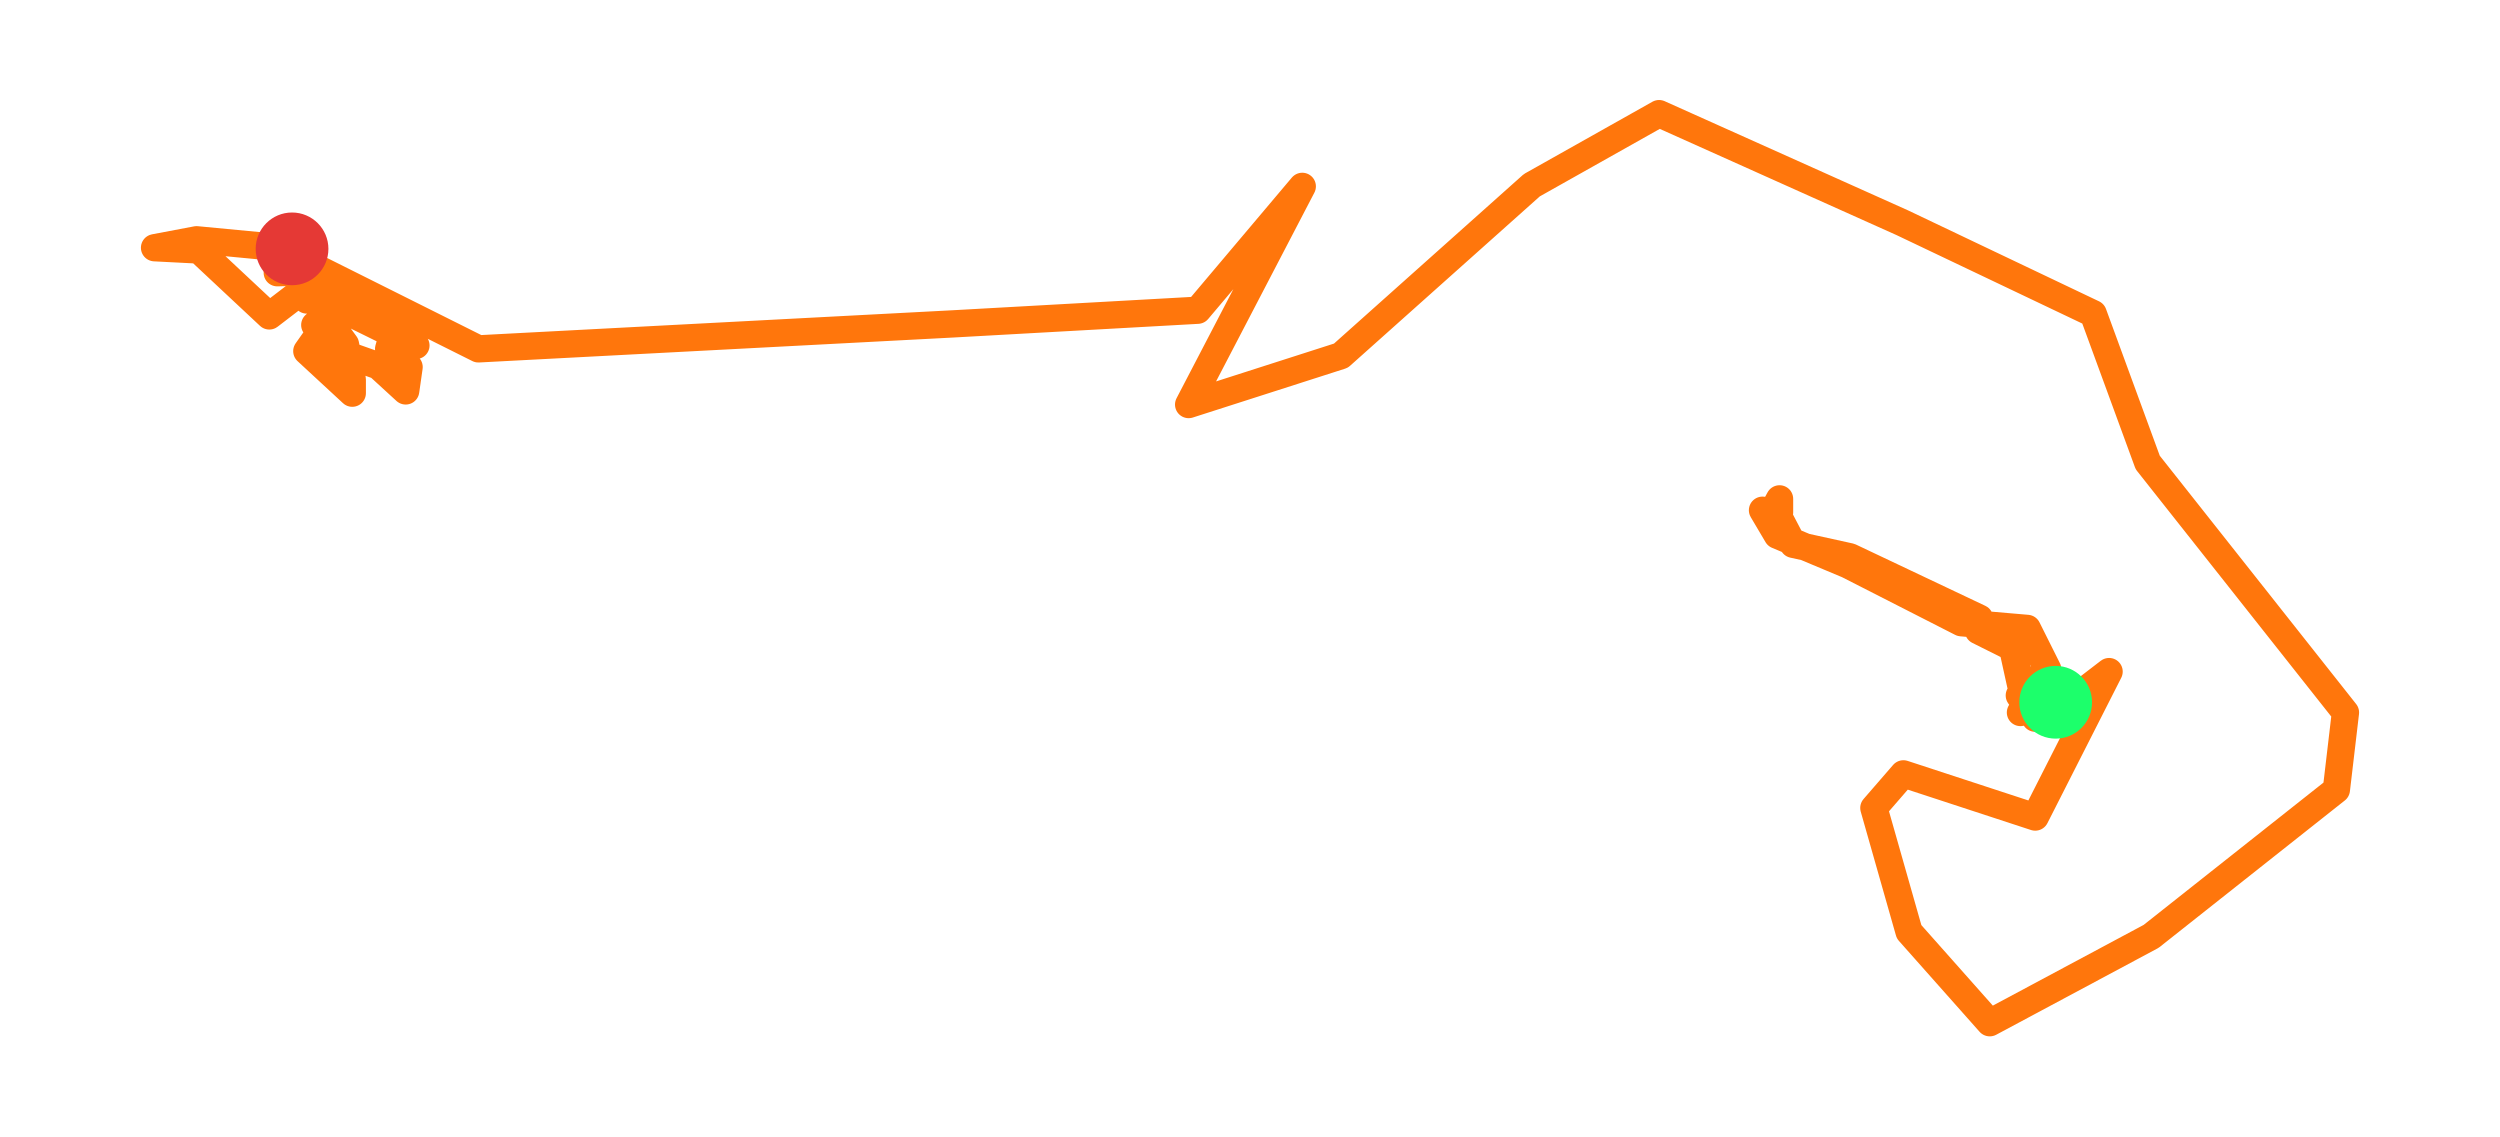
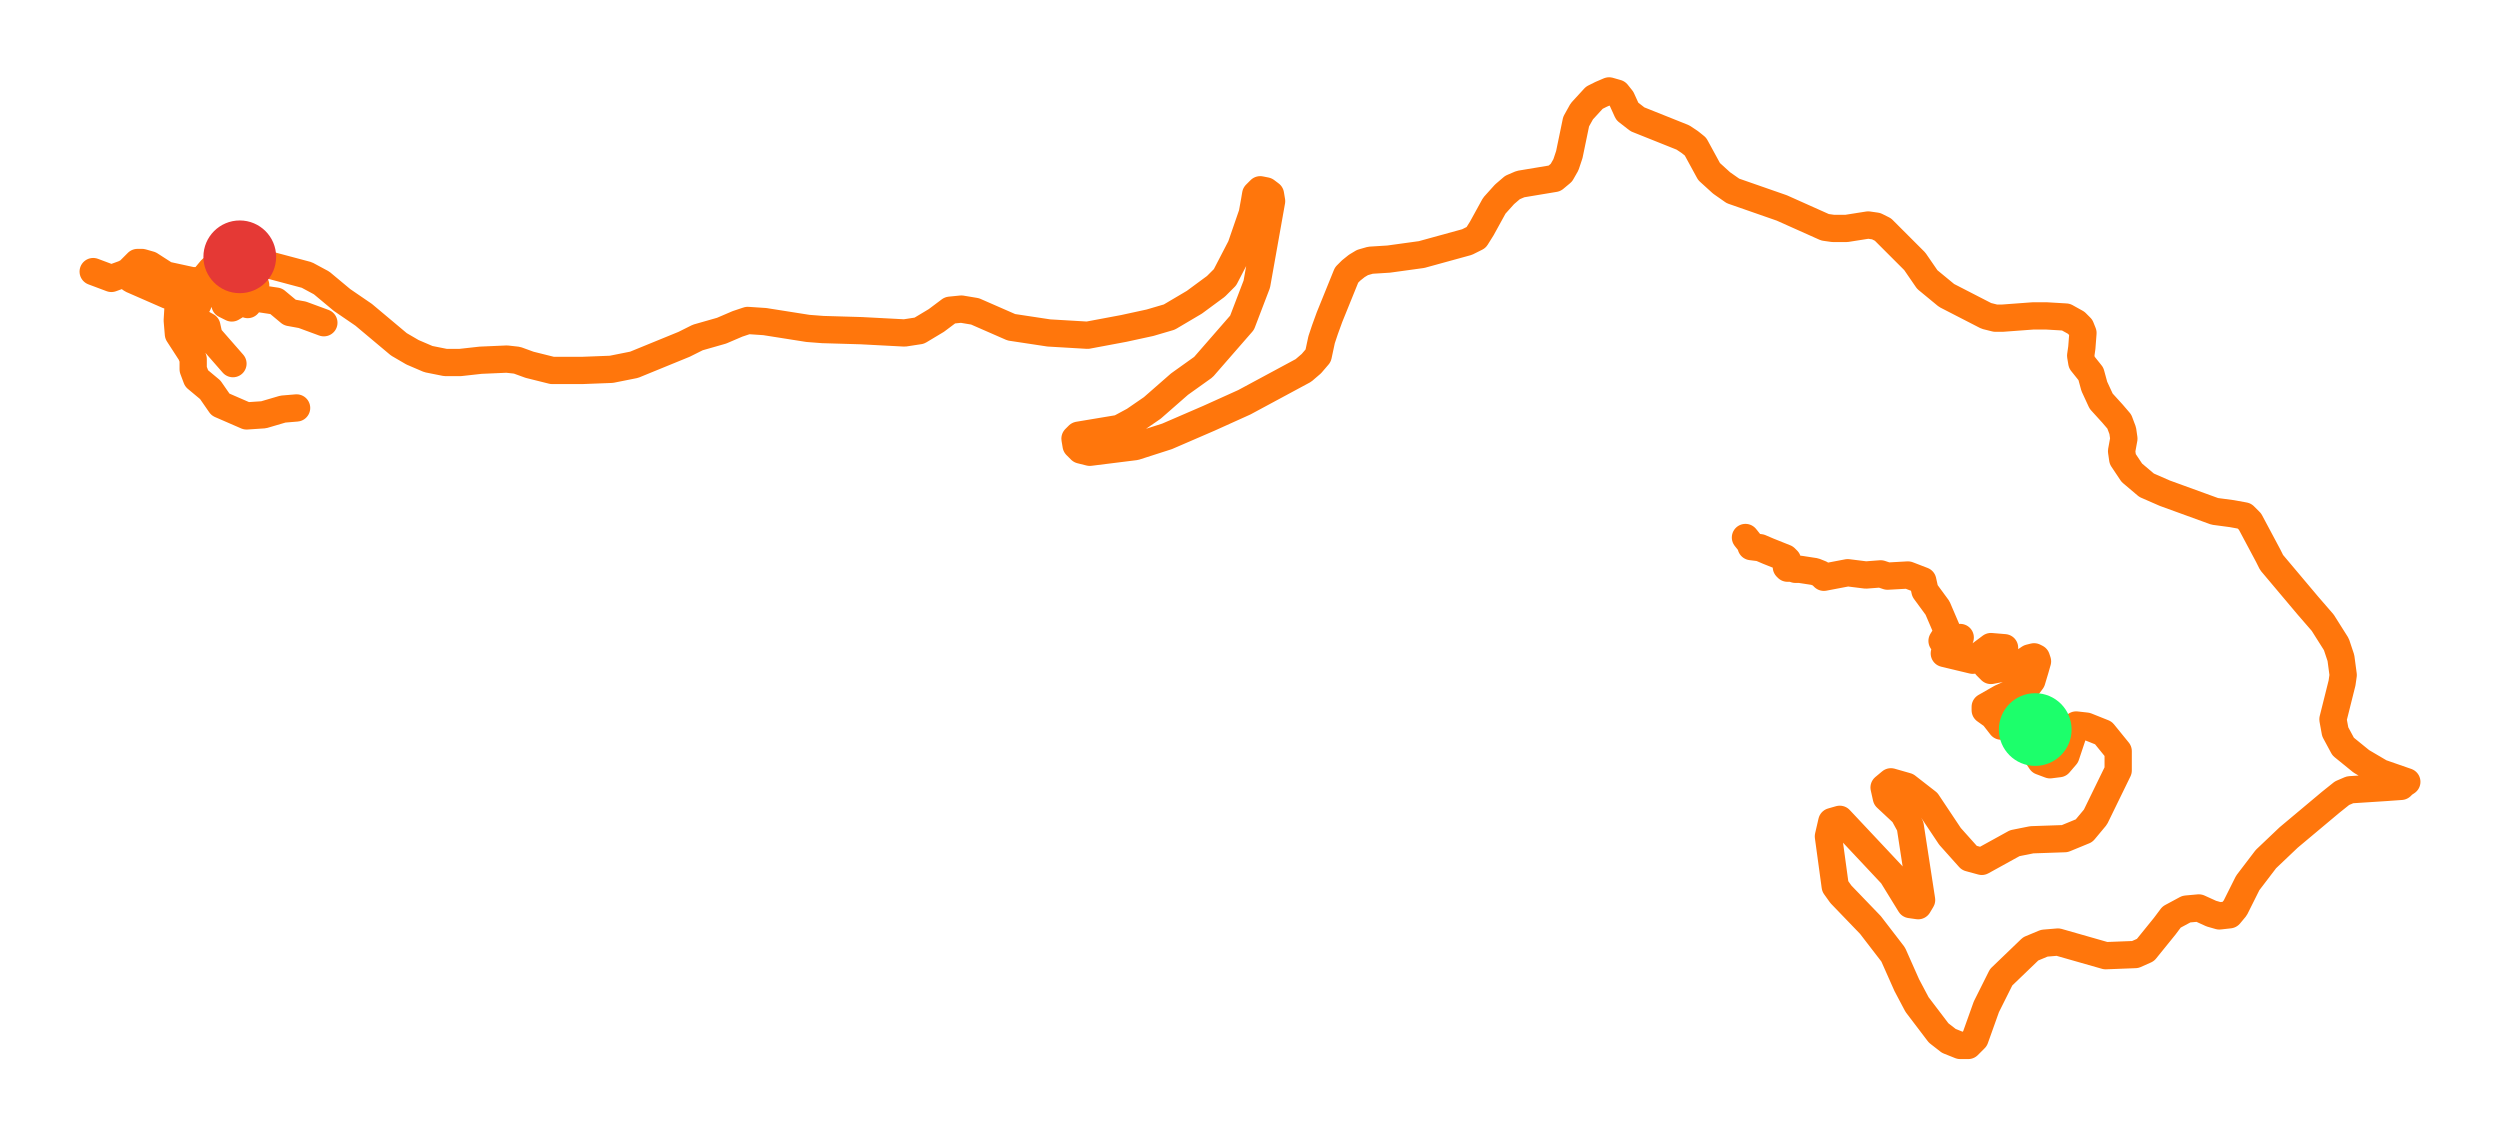
<svg xmlns="http://www.w3.org/2000/svg" width="220" height="100" viewBox="0 0 220 100">
-   <path d="M 180.9 61.8 L 179.1 63.2 L 177.7 61.2 L 180.2 58.9 L 178.4 55.3 L 172.6 54.8 L 162.6 49.7 L 156.4 47.1 L 155.1 44.9 L 156.6 45.1 L 156.6 43.9 L 156.0 45.0 L 156.7 45.8 L 157.8 47.9 L 162.8 49.0 L 174.2 54.4 L 174.1 55.5 L 177.1 57.0 L 178.2 62.0 L 177.8 62.7 L 178.9 62.2 L 180.0 63.4 L 185.6 59.1 L 179.1 71.9 L 167.5 68.1 L 164.9 71.1 L 168.0 82.0 L 175.1 90.0 L 189.3 82.4 L 205.6 69.5 L 206.4 62.7 L 189.0 40.7 L 184.2 27.6 L 167.4 19.6 L 146.0 10.0 L 134.8 16.3 L 118.0 31.3 L 104.6 35.6 L 114.6 16.4 L 105.4 27.3 L 83.9 28.5 L 42.1 30.7 L 24.7 22.0 L 24.4 24.0 L 28.0 23.9 L 27.0 26.4 L 27.5 26.2 L 29.3 28.8 L 30.4 30.3 L 31.0 33.4 L 31.0 34.6 L 27.0 30.9 L 30.1 26.5 L 27.7 28.6 L 29.2 30.3 L 29.8 28.1 L 28.5 30.5 L 33.3 32.2 L 35.7 34.4 L 36.0 32.3 L 34.2 30.7 L 35.0 27.9 L 36.6 30.4 L 29.7 27.0 L 28.1 26.2 L 26.7 25.5 L 23.7 27.8 L 17.5 22.0 L 13.6 21.8 L 17.3 21.1 L 25.7 21.9" fill="none" stroke="#ff6f00" stroke-width="2.4" stroke-linecap="round" stroke-linejoin="round" opacity="0.95" />
-   <circle cx="180.9" cy="61.8" r="3.2" fill="#1cff6b" />
-   <circle cx="25.7" cy="21.9" r="3.2" fill="#e53935" />
+   <path d="M 179.1 64.2 L 177.5 64.1 L 176.5 62.4 L 176.4 62.3 L 176.3 62.3 L 176.1 62.3 L 176.1 62.5 L 176.1 62.6 L 176.1 62.9 L 176.4 63.5 L 176.5 63.9 L 176.4 63.9 L 176.1 63.9 L 175.4 63.0 L 174.7 62.5 L 174.7 62.4 L 174.7 62.2 L 176.1 61.4 L 177.0 61.0 L 177.9 60.7 L 178.5 60.3 L 178.8 59.9 L 179.1 58.9 L 179.3 58.2 L 179.2 57.9 L 179.0 57.8 L 178.6 57.9 L 178.0 58.3 L 177.3 58.6 L 175.2 59.0 L 174.8 58.6 L 175.4 58.0 L 176.4 57.4 L 176.4 57.0 L 175.2 56.9 L 173.6 58.1 L 171.1 57.5 L 171.2 57.0 L 172.3 56.6 L 172.5 56.1 L 170.9 56.4 L 171.4 55.6 L 170.5 53.5 L 169.4 52.0 L 169.2 51.1 L 167.9 50.6 L 166.1 50.7 L 165.5 50.5 L 164.2 50.6 L 162.6 50.4 L 160.5 50.8 L 160.2 50.5 L 159.7 50.3 L 158.4 50.1 L 158.0 50.1 L 157.7 50.0 L 157.5 50.0 L 157.3 50.0 L 157.2 49.9 L 157.4 49.8 L 157.4 49.6 L 157.3 49.3 L 157.1 49.1 L 155.6 48.5 L 154.9 48.2 L 154.1 48.1 L 154.1 48.0 L 154.0 47.8 L 153.6 47.3 L 154.0 47.8 L 154.1 48.0 L 154.1 48.1 L 154.9 48.2 L 155.6 48.5 L 157.1 49.1 L 157.3 49.3 L 157.4 49.6 L 157.4 49.8 L 157.2 49.9 L 157.3 50.0 L 157.5 50.0 L 157.7 50.0 L 158.0 50.1 L 158.4 50.1 L 159.7 50.3 L 160.2 50.5 L 160.5 50.8 L 162.6 50.4 L 164.2 50.6 L 165.5 50.5 L 166.1 50.7 L 167.9 50.6 L 169.2 51.1 L 169.4 52.0 L 170.5 53.5 L 171.4 55.6 L 170.9 56.4 L 172.5 56.1 L 172.3 56.6 L 171.2 57.0 L 171.1 57.5 L 173.6 58.1 L 175.2 56.9 L 176.4 57.0 L 176.4 57.4 L 175.4 58.0 L 174.8 58.6 L 175.2 59.0 L 177.3 58.6 L 178.0 58.3 L 178.6 57.9 L 179.0 57.8 L 179.2 57.9 L 179.3 58.2 L 179.1 58.9 L 178.8 59.9 L 178.5 60.3 L 177.9 60.7 L 177.0 61.0 L 176.1 61.4 L 174.7 62.2 L 174.7 62.4 L 174.7 62.5 L 175.4 63.0 L 176.1 63.9 L 176.4 63.9 L 176.5 63.9 L 176.4 63.5 L 176.1 62.9 L 176.1 62.6 L 176.1 62.5 L 176.1 62.3 L 176.3 62.3 L 176.4 62.3 L 176.5 62.4 L 177.5 64.1 L 179.1 64.2 L 178.7 64.8 L 179.0 66.1 L 179.6 67.0 L 180.4 67.3 L 181.2 67.2 L 181.8 66.5 L 182.7 63.8 L 183.6 63.9 L 185.1 64.5 L 186.4 66.1 L 186.4 67.8 L 184.4 71.9 L 183.4 73.1 L 181.7 73.8 L 178.8 73.9 L 177.3 74.2 L 174.4 75.8 L 173.3 75.5 L 171.6 73.6 L 169.6 70.6 L 167.8 69.2 L 166.4 68.8 L 165.8 69.3 L 166.0 70.2 L 167.5 71.6 L 168.1 72.7 L 169.1 79.2 L 168.8 79.7 L 168.1 79.6 L 166.5 77.0 L 165.0 75.4 L 161.9 72.1 L 161.2 72.3 L 160.9 73.6 L 161.5 78.0 L 162.0 78.7 L 164.6 81.4 L 166.6 84.0 L 167.8 86.7 L 168.7 88.4 L 170.6 90.9 L 171.5 91.6 L 172.5 92.0 L 173.2 92.0 L 173.8 91.4 L 174.8 88.6 L 176.1 86.0 L 178.7 83.5 L 179.9 83.0 L 181.1 82.9 L 185.3 84.1 L 187.9 84.0 L 188.8 83.6 L 190.5 81.5 L 191.1 80.7 L 192.4 80.0 L 193.5 79.9 L 194.6 80.4 L 195.3 80.6 L 196.2 80.5 L 196.7 79.9 L 197.8 77.7 L 199.4 75.6 L 201.4 73.7 L 205.1 70.6 L 206.1 69.8 L 206.8 69.5 L 209.9 69.3 L 211.3 69.2 L 211.5 69.0 L 211.8 68.8 L 209.5 68.0 L 207.8 67.0 L 206.2 65.7 L 205.5 64.4 L 205.3 63.3 L 206.1 60.1 L 206.2 59.4 L 206.0 57.9 L 205.6 56.7 L 204.4 54.8 L 203.1 53.3 L 199.9 49.5 L 199.6 48.9 L 198.0 45.9 L 197.5 45.4 L 196.4 45.2 L 194.9 45.0 L 190.5 43.4 L 188.9 42.7 L 187.6 41.6 L 186.8 40.4 L 186.7 39.7 L 186.9 38.6 L 186.8 37.9 L 186.5 37.1 L 185.9 36.4 L 184.9 35.3 L 184.3 34.0 L 184.0 32.9 L 183.2 31.9 L 183.1 31.3 L 183.2 30.6 L 183.3 29.3 L 183.1 28.8 L 182.7 28.4 L 181.8 27.9 L 180.1 27.8 L 178.9 27.8 L 176.2 28.0 L 175.6 28.0 L 174.8 27.8 L 171.3 26.0 L 169.6 24.6 L 168.5 23.0 L 165.7 20.2 L 165.1 19.9 L 164.4 19.8 L 162.5 20.1 L 161.3 20.1 L 160.6 20.0 L 156.8 18.3 L 152.5 16.8 L 151.5 16.1 L 150.4 15.1 L 149.2 12.9 L 148.7 12.5 L 148.1 12.1 L 144.1 10.5 L 143.2 9.8 L 142.7 8.7 L 142.3 8.2 L 141.6 8.0 L 140.9 8.3 L 140.3 8.6 L 139.2 9.8 L 138.7 10.7 L 138.1 13.6 L 137.8 14.5 L 137.4 15.2 L 136.8 15.7 L 133.8 16.2 L 133.1 16.5 L 132.4 17.1 L 131.5 18.1 L 130.4 20.1 L 129.9 20.9 L 129.1 21.3 L 125.1 22.4 L 122.2 22.8 L 120.6 22.9 L 119.9 23.1 L 119.4 23.4 L 118.9 23.8 L 118.5 24.2 L 117.0 27.9 L 116.6 29.0 L 116.3 29.9 L 116.0 31.3 L 115.4 32.0 L 114.7 32.6 L 109.5 35.4 L 106.4 36.8 L 102.7 38.4 L 99.9 39.3 L 95.9 39.8 L 95.1 39.6 L 94.7 39.2 L 94.6 38.6 L 94.9 38.3 L 96.7 38.0 L 98.5 37.7 L 99.8 37.0 L 101.4 35.9 L 103.8 33.8 L 105.9 32.3 L 109.3 28.4 L 110.6 25.0 L 111.9 17.7 L 111.8 17.1 L 111.4 16.8 L 110.9 16.7 L 110.5 17.1 L 110.4 17.7 L 110.2 18.8 L 109.2 21.7 L 107.8 24.4 L 107.0 25.2 L 105.1 26.6 L 102.9 27.9 L 101.2 28.4 L 98.9 28.9 L 95.7 29.5 L 92.3 29.3 L 89.0 28.8 L 85.8 27.4 L 84.6 27.2 L 83.6 27.3 L 82.4 28.2 L 80.9 29.1 L 79.6 29.3 L 75.8 29.1 L 72.4 29.0 L 71.1 28.9 L 67.3 28.3 L 65.8 28.2 L 64.9 28.5 L 63.5 29.1 L 61.4 29.7 L 60.2 30.3 L 55.8 32.1 L 53.8 32.5 L 51.2 32.6 L 48.6 32.6 L 46.6 32.1 L 45.5 31.7 L 44.6 31.6 L 42.3 31.7 L 40.5 31.9 L 39.2 31.9 L 37.7 31.6 L 36.3 31.0 L 35.1 30.3 L 32.0 27.7 L 30.1 26.4 L 28.3 24.9 L 27.0 24.2 L 25.5 23.8 L 24.0 23.4 L 22.1 23.1 L 21.7 22.8 L 21.8 22.5 L 21.1 22.6 L 19.6 22.9 L 18.6 23.7 L 18.1 24.3 L 17.8 24.7 L 17.7 25.1 L 17.6 25.4 L 17.2 26.8 L 17.4 26.8 L 17.7 26.1 L 18.6 25.5 L 19.2 25.0 L 19.7 24.7 L 20.3 24.3 L 21.4 24.5 L 20.3 24.3 L 19.7 24.7 L 19.2 25.0 L 18.6 25.5 L 17.7 26.1 L 17.4 26.8 L 17.2 26.8 L 17.1 26.9 L 17.1 27.6 L 17.3 28.2 L 18.2 28.7 L 18.4 29.6 L 20.5 32.0 L 18.4 29.6 L 18.2 28.7 L 17.3 28.2 L 17.1 27.6 L 17.1 26.9 L 17.2 26.8 L 17.6 25.4 L 16.5 25.6 L 15.9 25.9 L 15.7 26.5 L 15.6 28.2 L 15.7 29.4 L 16.8 31.1 L 17.0 31.6 L 17.0 32.0 L 17.0 32.5 L 17.3 33.3 L 18.5 34.3 L 19.4 35.6 L 21.7 36.6 L 23.2 36.5 L 24.9 36.0 L 26.1 35.9 L 24.9 36.0 L 23.2 36.5 L 21.7 36.6 L 19.4 35.6 L 18.5 34.3 L 17.3 33.3 L 17.0 32.5 L 17.0 32.0 L 17.0 31.6 L 16.8 31.1 L 15.7 29.4 L 15.6 28.2 L 15.7 26.5 L 15.9 25.9 L 16.5 25.6 L 17.6 25.4 L 17.2 26.8 L 17.4 26.8 L 17.7 26.1 L 18.6 25.5 L 19.2 25.0 L 19.7 24.7 L 20.3 24.3 L 21.4 24.5 L 21.1 24.9 L 20.4 25.1 L 20.7 25.3 L 21.6 25.0 L 22.5 25.1 L 21.9 25.3 L 21.7 25.7 L 20.6 26.2 L 19.8 26.8 L 20.4 27.1 L 20.9 26.8 L 21.5 26.6 L 21.8 26.8 L 22.3 26.2 L 24.3 26.5 L 25.5 27.5 L 26.6 27.7 L 25.5 27.5 L 24.3 26.5 L 22.3 26.2 L 21.8 26.8 L 21.5 26.6 L 20.9 26.8 L 20.4 27.1 L 19.8 26.8 L 20.6 26.2 L 21.7 25.7 L 21.9 25.3 L 22.5 25.1 L 21.6 25.0 L 20.7 25.3 L 20.4 25.1 L 21.1 24.9 L 21.4 24.5 L 20.3 24.3 L 19.7 24.7 L 19.2 25.0 L 18.6 25.5 L 17.7 26.1 L 17.4 26.8 L 17.2 26.8 L 17.1 26.9 L 17.1 27.6 L 17.3 28.2 L 18.2 28.7 L 18.4 29.6 L 20.5 32.0 L 18.4 29.6 L 18.2 28.7 L 17.3 28.2 L 17.1 27.6 L 17.1 26.9 L 17.2 26.8 L 17.4 26.8 L 17.7 26.1 L 18.6 25.5 L 19.2 25.0 L 19.7 24.7 L 20.3 24.3 L 21.4 24.5 L 21.1 24.9 L 20.4 25.1 L 20.7 25.3 L 21.6 25.0 L 22.5 25.1 L 21.9 25.3 L 21.7 25.7 L 20.6 26.2 L 19.8 26.8 L 20.4 27.1 L 20.9 26.8 L 21.5 26.6 L 21.8 26.8 L 22.3 26.2 L 24.3 26.5 L 25.5 27.5 L 26.6 27.7 L 28.5 28.4 L 26.6 27.7 L 25.5 27.5 L 24.3 26.5 L 22.3 26.2 L 21.8 26.8 L 21.5 26.6 L 20.9 26.8 L 20.4 27.1 L 19.8 26.8 L 20.6 26.2 L 21.7 25.7 L 21.9 25.3 L 22.5 25.1 L 21.6 25.0 L 20.7 25.3 L 20.4 25.1 L 21.1 24.9 L 21.4 24.5 L 20.3 24.3 L 19.7 24.7 L 19.2 25.0 L 18.6 25.5 L 17.7 26.1 L 17.4 26.8 L 17.2 26.8 L 17.6 25.4 L 16.5 25.6 L 15.9 25.9 L 14.8 26.0 L 11.6 24.6 L 10.9 24.1 L 9.8 24.5 L 8.2 23.9 L 9.8 24.5 L 10.9 24.1 L 11.3 23.9 L 11.8 23.4 L 12.1 23.1 L 12.5 23.1 L 13.2 23.3 L 14.6 24.2 L 16.9 24.7 L 17.8 24.7 L 18.1 24.3 L 18.6 23.7 L 19.6 22.9 L 21.1 22.6" fill="none" stroke="#ff6f00" stroke-width="2.4" stroke-linecap="round" stroke-linejoin="round" opacity="0.95" />
+   <circle cx="179.1" cy="64.2" r="3.2" fill="#1cff6b" />
+   <circle cx="21.1" cy="22.6" r="3.2" fill="#e53935" />
</svg>
